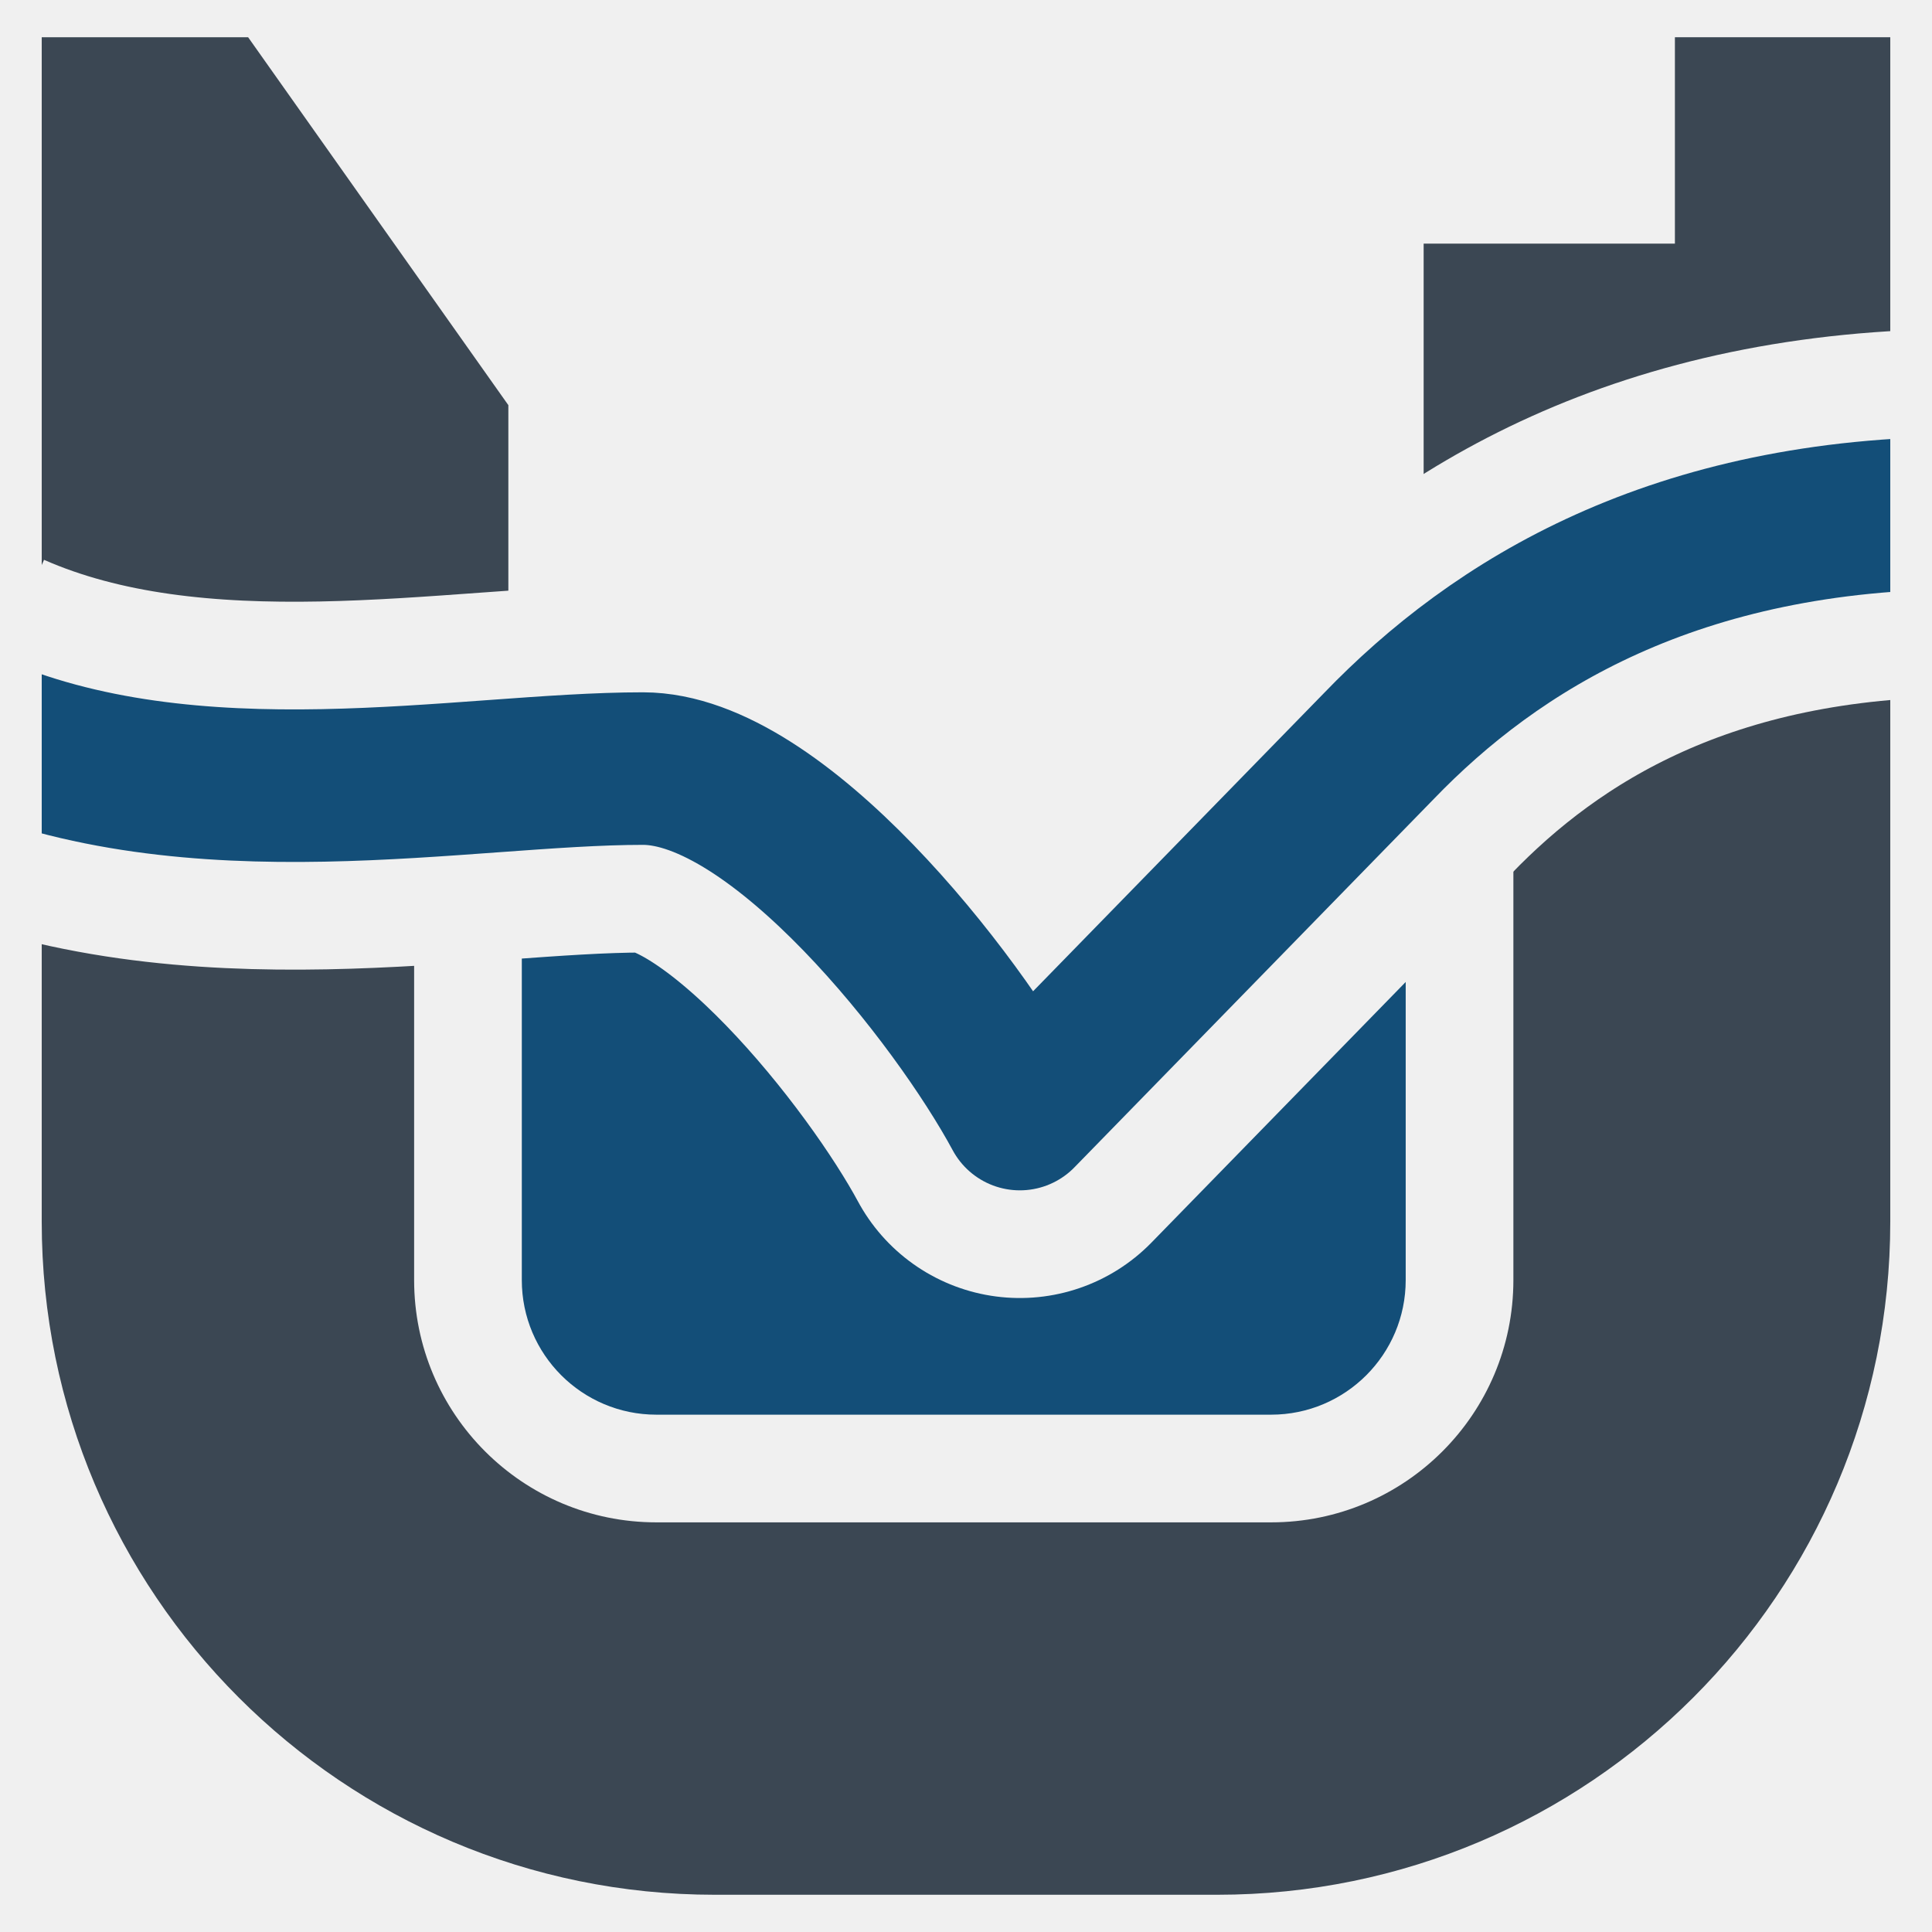
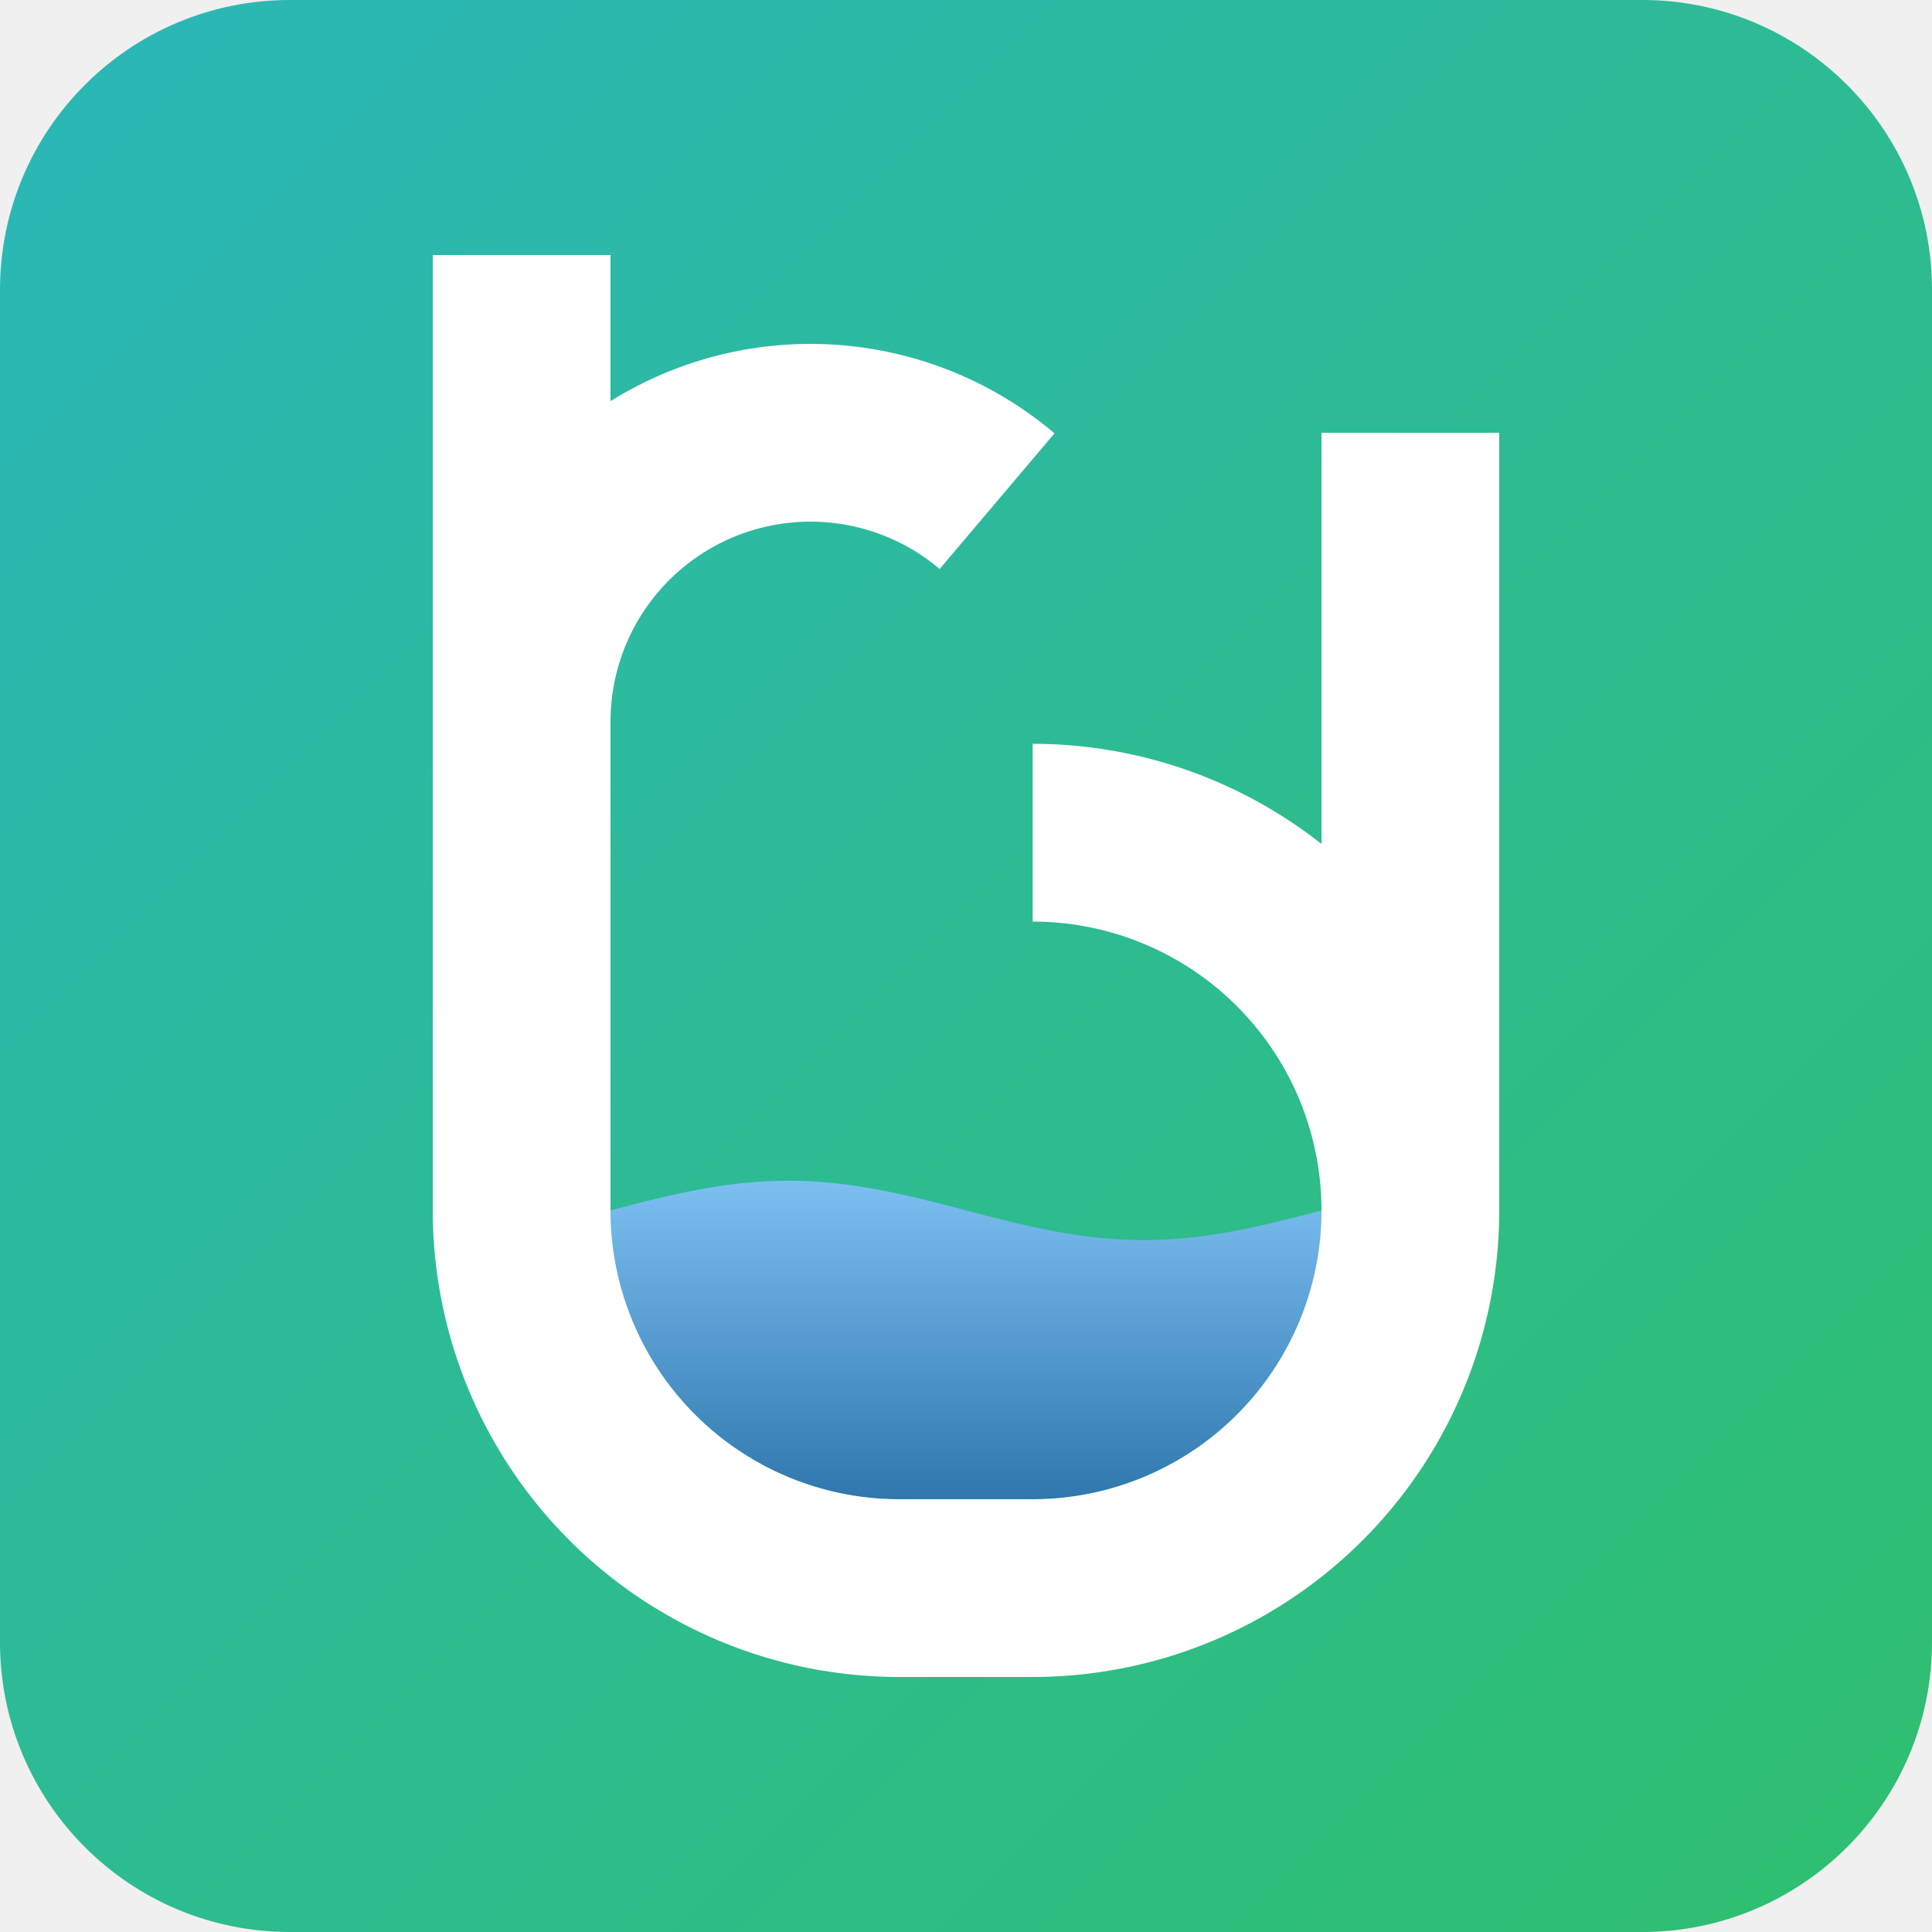
- <svg xmlns="http://www.w3.org/2000/svg" viewBox="296.7 297.7 430.6 430.6">
+ <svg xmlns="http://www.w3.org/2000/svg" viewBox="0 0 1000 1000" width="1000" height="1000">
  <defs>
-     <clipPath id="c2c">
-       <rect x="306" y="200" width="412" height="600" />
+     <linearGradient id="tu49" x1="0" y1="0" x2="1" y2="1">
+       <stop offset="0" stop-color="#2BB7B9" />
+       <stop offset="1" stop-color="#2FBF6E" />
+     </linearGradient>
+     <linearGradient id="wu49" gradientUnits="userSpaceOnUse" x1="0" y1="596.667" x2="0" y2="740.0">
+       <stop offset="0" stop-color="#7CC0F2" />
+       <stop offset="1" stop-color="#2F77AD" />
+     </linearGradient>
+     <clipPath id="cu49">
+       <polygon points="470.00,740.00 467.45,739.97 464.90,739.90 462.35,739.77 459.80,739.60 457.26,739.37 454.72,739.10 452.19,738.77 449.66,738.40 447.15,737.98 444.64,737.50 442.14,736.98 439.65,736.41 437.18,735.79 434.71,735.12 432.26,734.40 429.83,733.64 427.41,732.82 425.00,731.96 422.62,731.06 420.25,730.10 417.90,729.10 415.57,728.06 413.27,726.97 410.98,725.83 408.72,724.65 406.48,723.42 404.26,722.16 402.08,720.84 399.91,719.49 397.78,718.09 395.67,716.65 393.59,715.17 391.54,713.65 389.52,712.09 387.53,710.49 385.57,708.85 383.65,707.18 381.76,705.46 379.90,703.71 378.08,701.92 376.29,700.10 374.54,698.24 372.82,696.35 371.15,694.43 369.51,692.47 367.91,690.48 366.35,688.46 364.83,686.41 363.35,684.33 361.91,682.22 360.51,680.09 359.16,677.92 357.84,675.74 356.58,673.52 355.35,671.28 354.17,669.02 353.03,666.73 351.94,664.43 350.90,662.10 349.90,659.75 348.94,657.38 348.04,655.00 347.18,652.59 346.36,650.17 345.60,647.74 344.88,645.29 344.21,642.82 343.59,640.35 343.02,637.86 342.50,635.36 342.02,632.85 341.60,630.34 341.23,627.81 340.90,625.28 340.63,622.74 340.40,620.20 340.23,617.65 340.10,615.10 340.03,612.55 340.00,610.00 340.03,607.45 340.10,604.90 340.23,602.35 340.40,599.80 340.63,597.26 340.90,594.72 341.23,592.19 341.60,589.66 342.02,587.15 342.50,584.64 343.02,582.14 343.59,579.65 344.21,577.18 344.88,574.71 345.60,572.26 346.36,569.83 347.18,567.41 348.04,565.00 348.94,562.62 349.90,560.25 350.90,557.90 351.94,555.57 353.03,553.27 354.17,550.98 355.35,548.72 356.58,546.48 357.84,544.26 359.16,542.08 360.51,539.91 361.91,537.78 363.35,535.67 364.83,533.59 366.35,531.54 367.91,529.52 369.51,527.53 371.15,525.57 372.82,523.65 374.54,521.76 376.29,519.90 378.08,518.08 379.90,516.29 381.76,514.54 383.65,512.82 385.57,511.15 387.53,509.51 389.52,507.91 391.54,506.35 393.59,504.83 395.67,503.35 397.78,501.91 399.91,500.51 402.08,499.16 404.26,497.84 406.48,496.58 408.72,495.35 410.98,494.17 413.27,493.03 415.57,491.94 417.90,490.90 420.25,489.90 422.62,488.94 425.00,488.04 427.41,487.18 429.83,486.36 432.26,485.60 434.71,484.88 437.18,484.21 439.65,483.59 442.14,483.02 444.64,482.50 447.15,482.02 449.66,481.60 452.19,481.23 454.72,480.90 457.26,480.63 459.80,480.40 462.35,480.23 464.90,480.10 467.45,480.03 470.00,480.00 530.00,480.00 532.55,480.03 535.10,480.10 537.65,480.23 540.20,480.40 542.74,480.63 545.28,480.90 547.81,481.23 550.34,481.60 552.85,482.02 555.36,482.50 557.86,483.02 560.35,483.59 562.82,484.21 565.29,484.88 567.74,485.60 570.17,486.36 572.59,487.18 575.00,488.04 577.38,488.94 579.75,489.90 582.10,490.90 584.43,491.94 586.73,493.03 589.02,494.17 591.28,495.35 593.52,496.58 595.74,497.84 597.92,499.16 600.09,500.51 602.22,501.91 604.33,503.35 606.41,504.83 608.46,506.35 610.48,507.91 612.47,509.51 614.43,511.15 616.35,512.82 618.24,514.54 620.10,516.29 621.92,518.08 623.71,519.90 625.46,521.76 627.18,523.65 628.85,525.57 630.49,527.53 632.09,529.52 633.65,531.54 635.17,533.59 636.65,535.67 638.09,537.78 639.49,539.91 640.84,542.08 642.16,544.26 643.42,546.48 644.65,548.72 645.83,550.98 646.97,553.27 648.06,555.57 649.10,557.90 650.10,560.25 651.06,562.62 651.96,565.00 652.82,567.41 653.64,569.83 654.40,572.26 655.12,574.71 655.79,577.18 656.41,579.65 656.98,582.14 657.50,584.64 657.98,587.15 658.40,589.66 658.77,592.19 659.10,594.72 659.37,597.26 659.60,599.80 659.77,602.35 659.90,604.90 659.97,607.45 660.00,610.00 659.97,612.55 659.90,615.10 659.77,617.65 659.60,620.20 659.37,622.74 659.10,625.28 658.77,627.81 658.40,630.34 657.98,632.85 657.50,635.36 656.98,637.86 656.41,640.35 655.79,642.82 655.12,645.29 654.40,647.74 653.64,650.17 652.82,652.59 651.96,655.00 651.06,657.38 650.10,659.75 649.10,662.10 648.06,664.43 646.97,666.73 645.83,669.02 644.65,671.28 643.42,673.52 642.16,675.74 640.84,677.92 639.49,680.09 638.09,682.22 636.65,684.33 635.17,686.41 633.65,688.46 632.09,690.48 630.49,692.47 628.85,694.43 627.18,696.35 625.46,698.24 623.71,700.10 621.92,701.92 620.10,703.71 618.24,705.46 616.35,707.18 614.43,708.85 612.47,710.49 610.48,712.09 608.46,713.65 606.41,715.17 604.33,716.65 602.22,718.09 600.09,719.49 597.92,720.84 595.74,722.16 593.52,723.42 591.28,724.65 589.02,725.83 586.73,726.97 584.43,728.06 582.10,729.10 579.75,730.10 577.38,731.06 575.00,731.96 572.59,732.82 570.17,733.64 567.74,734.40 565.29,735.12 562.82,735.79 560.35,736.41 557.86,736.98 555.36,737.50 552.85,737.98 550.34,738.40 547.81,738.77 545.28,739.10 542.74,739.37 540.20,739.60 537.65,739.77 535.10,739.90 532.55,739.97 530.00,740.00" />
    </clipPath>
-     <mask id="c2lo" maskUnits="userSpaceOnUse" x="200" y="150" width="650" height="700">
-       <rect x="200" y="150" width="650" height="700" fill="#fff" />
-       <path d="M290 460 C340 482 400 469 440 469 C470 469 510 520 524 546 L604 464 C630 437 670 412 735 412 L735 200 L290 200 Z" fill="#000" />
-       <path d="M290 460 C340 482 400 469 440 469 C470 469 510 520 524 546 L604 464 C630 437 670 412 735 412" fill="none" stroke="#000" stroke-width="82" stroke-linejoin="round" />
-     </mask>
-     <mask id="c2hi" maskUnits="userSpaceOnUse" x="200" y="150" width="650" height="700">
-       <path d="M290 460 C340 482 400 469 440 469 C470 469 510 520 524 546 L604 464 C630 437 670 412 735 412 L735 200 L290 200 Z" fill="#fff" />
-       <path d="M290 460 C340 482 400 469 440 469 C470 469 510 520 524 546 L604 464 C630 437 670 412 735 412" fill="none" stroke="#000" stroke-width="82" stroke-linejoin="round" />
-     </mask>
  </defs>
-   <g mask="url(#c2lo)">
-     <path d="M306 300 V570 A150 150 0 0 0 456 720 H568 A150 150 0 0 0 718 570 V300 Z M389 300 V583 A54 54 0 0 0 443 637 H580 A54 54 0 0 0 634 583 V300 Z" fill="#3B4753" fill-rule="evenodd" />
-     <path d="M413 300 V583 A30 30 0 0 0 443 613 H580 A30 30 0 0 0 610 583 V300 Z" fill="#134E78" />
-   </g>
-   <g mask="url(#c2hi)" fill="#3B4753">
-     <path d="M306 306 H352 L410 388 V560 H306 Z" />
-     <path d="M614 560 V352 H670 V306 H718 V560 Z" />
-   </g>
-   <g clip-path="url(#c2c)">
-     <path d="M290 460 C340 482 400 469 440 469 C470 469 510 520 524 546 L604 464 C630 437 670 412 735 412" fill="none" stroke="#134E78" stroke-width="34" stroke-linejoin="round" />
+   <rect width="1000" height="1000" rx="150" fill="url(#tu49)" />
+   <g transform="translate(-75.0,-75.0) scale(1.15)">
+     <g clip-path="url(#cu49)">
+       <polygon points="310.00,610.00 340.00,610.00 343.33,609.13 346.67,608.26 350.00,607.40 353.33,606.55 356.67,605.71 360.00,604.90 363.33,604.10 366.67,603.33 370.00,602.59 373.33,601.88 376.67,601.21 380.00,600.57 383.33,599.98 386.67,599.42 390.00,598.91 393.33,598.45 396.67,598.04 400.00,597.68 403.33,597.37 406.67,597.12 410.00,596.92 413.33,596.78 416.67,596.70 420.00,596.67 423.33,596.70 426.67,596.78 430.00,596.92 433.33,597.12 436.67,597.37 440.00,597.68 443.33,598.04 446.67,598.45 450.00,598.91 453.33,599.42 456.67,599.98 460.00,600.57 463.33,601.21 466.67,601.88 470.00,602.59 473.33,603.33 476.67,604.10 480.00,604.90 483.33,605.71 486.67,606.55 490.00,607.40 493.33,608.26 496.67,609.13 500.00,610.00 503.33,610.87 506.67,611.74 510.00,612.60 513.33,613.45 516.67,614.29 520.00,615.10 523.33,615.90 526.67,616.67 530.00,617.41 533.33,618.12 536.67,618.79 540.00,619.43 543.33,620.02 546.67,620.58 550.00,621.09 553.33,621.55 556.67,621.96 560.00,622.32 563.33,622.63 566.67,622.88 570.00,623.08 573.33,623.22 576.67,623.30 580.00,623.33 583.33,623.30 586.67,623.22 590.00,623.08 593.33,622.88 596.67,622.63 600.00,622.32 603.33,621.96 606.67,621.55 610.00,621.09 613.33,620.58 616.67,620.02 620.00,619.43 623.33,618.79 626.67,618.12 630.00,617.41 633.33,616.67 636.67,615.90 640.00,615.10 643.33,614.29 646.67,613.45 650.00,612.60 653.33,611.74 656.67,610.87 660.00,610.00 690.00,610.00 690.00,860.00 310.00,860.00" fill="url(#wu49)" />
+     </g>
+     <g fill="#FFFFFF">
+       <polygon points="260.00,180.00 260.00,610.00 260.01,612.06 260.04,614.12 260.09,616.18 260.16,618.24 260.25,620.30 260.36,622.36 260.50,624.42 260.65,626.48 260.82,628.53 261.01,630.58 261.22,632.63 261.46,634.68 261.71,636.73 261.98,638.77 262.27,640.81 262.59,642.85 262.92,644.89 263.27,646.92 263.64,648.94 264.04,650.97 264.45,652.99 264.88,655.00 265.33,657.02 265.80,659.02 266.29,661.03 266.80,663.02 267.33,665.02 267.88,667.00 268.45,668.98 269.04,670.96 269.65,672.93 270.28,674.89 270.92,676.85 271.59,678.80 272.28,680.75 272.98,682.68 273.70,684.62 274.44,686.54 275.21,688.45 275.99,690.36 276.78,692.26 277.60,694.16 278.44,696.04 279.29,697.92 280.16,699.79 281.05,701.65 281.96,703.50 282.89,705.34 283.83,707.17 284.80,708.99 285.78,710.81 286.78,712.61 287.79,714.40 288.83,716.19 289.88,717.96 290.95,719.72 292.03,721.48 293.13,723.22 294.25,724.95 295.39,726.67 296.55,728.38 297.72,730.08 298.90,731.76 300.11,733.43 301.33,735.10 302.56,736.75 303.82,738.38 305.08,740.01 306.37,741.62 307.67,743.22 308.98,744.81 310.31,746.38 311.66,747.95 313.02,749.49 314.40,751.03 315.79,752.55 317.20,754.06 318.62,755.55 320.06,757.03 321.51,758.49 322.97,759.94 324.45,761.38 325.94,762.80 327.45,764.21 328.97,765.60 330.51,766.98 332.05,768.34 333.62,769.69 335.19,771.02 336.78,772.33 338.38,773.63 339.99,774.92 341.62,776.18 343.25,777.44 344.90,778.67 346.57,779.89 348.24,781.10 349.92,782.28 351.62,783.45 353.33,784.61 355.05,785.75 356.78,786.87 358.52,787.97 360.28,789.05 362.04,790.12 363.81,791.17 365.60,792.21 367.39,793.22 369.19,794.22 371.01,795.20 372.83,796.17 374.66,797.11 376.50,798.04 378.35,798.95 380.21,799.84 382.08,800.71 383.96,801.56 385.84,802.40 387.74,803.22 389.64,804.01 391.55,804.79 393.46,805.56 395.38,806.30 397.32,807.02 399.25,807.72 401.20,808.41 403.15,809.08 405.11,809.72 407.07,810.35 409.04,810.96 411.02,811.55 413.00,812.12 414.98,812.67 416.98,813.20 418.97,813.71 420.98,814.20 422.98,814.67 425.00,815.12 427.01,815.55 429.03,815.96 431.06,816.36 433.08,816.73 435.11,817.08 437.15,817.41 439.19,817.73 441.23,818.02 443.27,818.29 445.32,818.54 447.37,818.78 449.42,818.99 451.47,819.18 453.52,819.35 455.58,819.50 457.64,819.64 459.70,819.75 461.76,819.84 463.82,819.91 465.88,819.96 467.94,819.99 470.00,820.00 530.00,820.00 532.06,819.99 534.12,819.96 536.18,819.91 538.24,819.84 540.30,819.75 542.36,819.64 544.42,819.50 546.48,819.35 548.53,819.18 550.58,818.99 552.63,818.78 554.68,818.54 556.73,818.29 558.77,818.02 560.81,817.73 562.85,817.41 564.89,817.08 566.92,816.73 568.94,816.36 570.97,815.96 572.99,815.55 575.00,815.12 577.02,814.67 579.02,814.20 581.03,813.71 583.02,813.20 585.02,812.67 587.00,812.12 588.98,811.55 590.96,810.96 592.93,810.35 594.89,809.72 596.85,809.08 598.80,808.41 600.75,807.72 602.68,807.02 604.62,806.30 606.54,805.56 608.45,804.79 610.36,804.01 612.26,803.22 614.16,802.40 616.04,801.56 617.92,800.71 619.79,799.84 621.65,798.95 623.50,798.04 625.34,797.11 627.17,796.17 628.99,795.20 630.81,794.22 632.61,793.22 634.40,792.21 636.19,791.17 637.96,790.12 639.72,789.05 641.48,787.97 643.22,786.87 644.95,785.75 646.67,784.61 648.38,783.45 650.08,782.28 651.76,781.10 653.43,779.89 655.10,778.67 656.75,777.44 658.38,776.18 660.01,774.92 661.62,773.63 663.22,772.33 664.81,771.02 666.38,769.69 667.95,768.34 669.49,766.98 671.03,765.60 672.55,764.21 674.06,762.80 675.55,761.38 677.03,759.94 678.49,758.49 679.94,757.03 681.38,755.55 682.80,754.06 684.21,752.55 685.60,751.03 686.98,749.49 688.34,747.95 689.69,746.38 691.02,744.81 692.33,743.22 693.63,741.62 694.92,740.01 696.18,738.38 697.44,736.75 698.67,735.10 699.89,733.43 701.10,731.76 702.28,730.08 703.45,728.38 704.61,726.67 705.75,724.95 706.87,723.22 707.97,721.48 709.05,719.72 710.12,717.96 711.17,716.19 712.21,714.40 713.22,712.61 714.22,710.81 715.20,708.99 716.17,707.17 717.11,705.34 718.04,703.50 718.95,701.65 719.84,699.79 720.71,697.92 721.56,696.04 722.40,694.16 723.22,692.26 724.01,690.36 724.79,688.45 725.56,686.54 726.30,684.62 727.02,682.68 727.72,680.75 728.41,678.80 729.08,676.85 729.72,674.89 730.35,672.93 730.96,670.96 731.55,668.98 732.12,667.00 732.67,665.02 733.20,663.02 733.71,661.03 734.20,659.02 734.67,657.02 735.12,655.00 735.55,652.99 735.96,650.97 736.36,648.94 736.73,646.92 737.08,644.89 737.41,642.85 737.73,640.81 738.02,638.77 738.29,636.73 738.54,634.68 738.78,632.63 738.99,630.58 739.18,628.53 739.35,626.48 739.50,624.42 739.64,622.36 739.75,620.30 739.84,618.24 739.91,616.18 739.96,614.12 739.99,612.06 740.00,610.00 740.00,260.00 660.00,260.00 660.00,610.00 659.99,611.28 659.97,612.55 659.94,613.83 659.90,615.10 659.84,616.38 659.77,617.65 659.69,618.93 659.60,620.20 659.49,621.47 659.37,622.74 659.24,624.01 659.10,625.28 658.94,626.55 658.77,627.81 658.59,629.07 658.40,630.34 658.19,631.60 657.98,632.85 657.74,634.11 657.50,635.36 657.25,636.61 656.98,637.86 656.70,639.11 656.41,640.35 656.10,641.59 655.79,642.82 655.46,644.06 655.12,645.29 654.77,646.51 654.40,647.74 654.03,648.96 653.64,650.17 653.24,651.38 652.82,652.59 652.40,653.80 651.96,655.00 651.52,656.19 651.06,657.38 650.59,658.57 650.10,659.75 649.61,660.93 649.10,662.10 648.59,663.26 648.06,664.43 647.52,665.58 646.97,666.73 646.40,667.88 645.83,669.02 645.25,670.15 644.65,671.28 644.04,672.40 643.42,673.52 642.80,674.63 642.16,675.74 641.50,676.83 640.84,677.92 640.17,679.01 639.49,680.09 638.79,681.16 638.09,682.22 637.38,683.28 636.65,684.33 635.92,685.38 635.17,686.41 634.42,687.44 633.65,688.46 632.88,689.48 632.09,690.48 631.30,691.48 630.49,692.47 629.68,693.45 628.85,694.43 628.02,695.39 627.18,696.35 626.32,697.30 625.46,698.24 624.59,699.18 623.71,700.10 622.82,701.02 621.92,701.92 621.02,702.82 620.10,703.71 619.18,704.59 618.24,705.46 617.30,706.32 616.35,707.18 615.39,708.02 614.43,708.85 613.45,709.68 612.47,710.49 611.48,711.30 610.48,712.09 609.48,712.88 608.46,713.65 607.44,714.42 606.41,715.17 605.38,715.92 604.33,716.65 603.28,717.38 602.22,718.09 601.16,718.79 600.09,719.49 599.01,720.17 597.92,720.84 596.83,721.50 595.74,722.16 594.63,722.80 593.52,723.42 592.40,724.04 591.28,724.65 590.15,725.25 589.02,725.83 587.88,726.40 586.73,726.97 585.58,727.52 584.43,728.06 583.26,728.59 582.10,729.10 580.93,729.61 579.75,730.10 578.57,730.59 577.38,731.06 576.19,731.52 575.00,731.96 573.80,732.40 572.59,732.82 571.38,733.24 570.17,733.64 568.96,734.03 567.74,734.40 566.51,734.77 565.29,735.12 564.06,735.46 562.82,735.79 561.59,736.10 560.35,736.41 559.11,736.70 557.86,736.98 556.61,737.25 555.36,737.50 554.11,737.74 552.85,737.98 551.60,738.19 550.34,738.40 549.07,738.59 547.81,738.77 546.55,738.94 545.28,739.10 544.01,739.24 542.74,739.37 541.47,739.49 540.20,739.60 538.93,739.69 537.65,739.77 536.38,739.84 535.10,739.90 533.83,739.94 532.55,739.97 531.28,739.99 530.00,740.00 470.00,740.00 468.72,739.99 467.45,739.97 466.17,739.94 464.90,739.90 463.62,739.84 462.35,739.77 461.07,739.69 459.80,739.60 458.53,739.49 457.26,739.37 455.99,739.24 454.72,739.10 453.45,738.94 452.19,738.77 450.93,738.59 449.66,738.40 448.40,738.19 447.15,737.98 445.89,737.74 444.64,737.50 443.39,737.25 442.14,736.98 440.89,736.70 439.65,736.41 438.41,736.10 437.18,735.79 435.94,735.46 434.71,735.12 433.49,734.77 432.26,734.40 431.04,734.03 429.83,733.64 428.62,733.24 427.41,732.82 426.20,732.40 425.00,731.96 423.81,731.52 422.62,731.06 421.43,730.59 420.25,730.10 419.07,729.61 417.90,729.10 416.74,728.59 415.57,728.06 414.42,727.52 413.27,726.97 412.12,726.40 410.98,725.83 409.85,725.25 408.72,724.65 407.60,724.04 406.48,723.42 405.37,722.80 404.26,722.16 403.17,721.50 402.08,720.84 400.99,720.17 399.91,719.49 398.84,718.79 397.78,718.09 396.72,717.38 395.67,716.65 394.62,715.92 393.59,715.17 392.56,714.42 391.54,713.65 390.52,712.88 389.52,712.09 388.52,711.30 387.53,710.49 386.55,709.68 385.57,708.85 384.61,708.02 383.65,707.18 382.70,706.32 381.76,705.46 380.82,704.59 379.90,703.71 378.98,702.82 378.08,701.92 377.18,701.02 376.29,700.10 375.41,699.18 374.54,698.24 373.68,697.30 372.82,696.35 371.98,695.39 371.15,694.43 370.32,693.45 369.51,692.47 368.70,691.48 367.91,690.48 367.12,689.48 366.35,688.46 365.58,687.44 364.83,686.41 364.08,685.38 363.35,684.33 362.62,683.28 361.91,682.22 361.21,681.16 360.51,680.09 359.83,679.01 359.16,677.92 358.50,676.83 357.84,675.74 357.20,674.63 356.58,673.52 355.96,672.40 355.35,671.28 354.75,670.15 354.17,669.02 353.60,667.88 353.03,666.73 352.48,665.58 351.94,664.43 351.41,663.26 350.90,662.10 350.39,660.93 349.90,659.75 349.41,658.57 348.94,657.38 348.48,656.19 348.04,655.00 347.60,653.80 347.18,652.59 346.76,651.38 346.36,650.17 345.97,648.96 345.60,647.74 345.23,646.51 344.88,645.29 344.54,644.06 344.21,642.82 343.90,641.59 343.59,640.35 343.30,639.11 343.02,637.86 342.75,636.61 342.50,635.36 342.26,634.11 342.02,632.85 341.81,631.60 341.60,630.34 341.41,629.07 341.23,627.81 341.06,626.55 340.90,625.28 340.76,624.01 340.63,622.74 340.51,621.47 340.40,620.20 340.31,618.93 340.23,617.65 340.16,616.38 340.10,615.10 340.06,613.83 340.03,612.55 340.01,611.28 340.00,610.00 340.00,180.00" />
+       <polygon points="260.00,390.00 260.02,387.58 260.07,385.17 260.15,382.76 260.27,380.34 260.43,377.93 260.62,375.53 260.84,373.12 261.10,370.72 261.39,368.32 261.71,365.93 262.07,363.54 262.46,361.16 262.89,358.78 263.35,356.41 263.85,354.04 264.37,351.69 264.93,349.34 265.53,347.00 266.16,344.66 266.82,342.34 267.51,340.03 268.24,337.72 269.00,335.43 269.79,333.15 270.61,330.88 271.47,328.62 272.36,326.37 273.28,324.14 274.23,321.92 275.21,319.71 276.22,317.52 277.27,315.34 278.35,313.18 279.45,311.03 280.59,308.90 281.76,306.79 282.95,304.69 284.18,302.61 285.44,300.55 286.72,298.50 288.04,296.48 289.38,294.47 290.75,292.48 292.15,290.51 293.58,288.56 295.03,286.64 296.52,284.73 298.03,282.84 299.56,280.98 301.12,279.14 302.71,277.32 304.33,275.52 305.96,273.75 307.63,271.99 309.32,270.27 311.03,268.57 312.77,266.89 314.53,265.23 316.31,263.61 318.12,262.00 319.95,260.43 321.80,258.88 323.68,257.35 325.57,255.86 327.49,254.39 329.43,252.94 331.38,251.53 333.36,250.14 335.36,248.78 337.37,247.45 339.41,246.15 341.46,244.88 343.53,243.63 345.62,242.42 347.72,241.24 349.85,240.08 351.98,238.96 354.14,237.87 356.31,236.80 358.49,235.77 360.69,234.77 362.90,233.80 365.13,232.86 367.37,231.96 369.62,231.08 371.88,230.24 374.16,229.43 376.45,228.66 378.74,227.91 381.05,227.20 383.37,226.52 385.70,225.87 388.03,225.26 390.38,224.68 392.73,224.14 395.09,223.62 397.46,223.14 399.83,222.70 402.21,222.29 404.60,221.91 406.99,221.56 409.38,221.25 411.78,220.98 414.19,220.74 416.59,220.53 419.00,220.36 421.41,220.22 423.83,220.11 426.24,220.04 428.66,220.01 431.07,220.00 433.49,220.04 435.90,220.10 438.31,220.20 440.73,220.34 443.13,220.51 445.54,220.71 447.95,220.95 450.35,221.22 452.74,221.53 455.13,221.87 457.52,222.24 459.90,222.65 462.27,223.09 464.64,223.57 467.00,224.08 469.36,224.62 471.70,225.19 474.04,225.80 476.37,226.45 478.69,227.12 481.00,227.83 483.30,228.57 485.58,229.34 487.86,230.15 490.13,230.99 492.38,231.86 494.62,232.76 496.85,233.69 499.06,234.66 501.26,235.66 503.45,236.68 505.62,237.74 507.77,238.83 509.91,239.95 512.04,241.10 514.14,242.28 516.23,243.49 518.31,244.73 520.36,246.00 522.40,247.30 524.42,248.63 526.42,249.99 528.39,251.37 530.35,252.78 532.29,254.22 534.21,255.69 536.11,257.18 537.99,258.70 539.84,260.25 488.15,321.31 487.17,320.49 486.18,319.68 485.17,318.89 484.16,318.12 483.13,317.35 482.09,316.61 481.04,315.87 479.98,315.16 478.92,314.45 477.84,313.77 476.75,313.09 475.65,312.44 474.55,311.80 473.43,311.17 472.31,310.56 471.17,309.97 470.03,309.39 468.88,308.83 467.73,308.29 466.56,307.76 465.39,307.25 464.21,306.76 463.02,306.28 461.83,305.82 460.63,305.37 459.43,304.95 458.22,304.54 457.00,304.14 455.78,303.77 454.55,303.41 453.32,303.07 452.08,302.75 450.84,302.45 449.59,302.16 448.34,301.89 447.09,301.64 445.83,301.40 444.57,301.19 443.31,300.99 442.04,300.81 440.77,300.65 439.50,300.50 438.23,300.38 436.95,300.27 435.68,300.18 434.40,300.11 433.12,300.05 431.85,300.02 430.57,300.00 429.29,300.00 428.01,300.02 426.73,300.06 425.45,300.11 424.18,300.19 422.90,300.28 421.63,300.39 420.36,300.52 419.09,300.66 417.82,300.83 416.55,301.01 415.29,301.21 414.03,301.43 412.77,301.66 411.52,301.92 410.27,302.19 409.02,302.48 407.78,302.79 406.55,303.11 405.31,303.45 404.09,303.81 402.86,304.19 401.65,304.58 400.44,304.99 399.23,305.42 398.03,305.87 396.84,306.33 395.66,306.81 394.48,307.31 393.31,307.82 392.14,308.35 390.99,308.90 389.84,309.46 388.70,310.04 387.57,310.63 386.44,311.24 385.33,311.87 384.22,312.51 383.13,313.17 382.04,313.84 380.96,314.53 379.89,315.24 378.84,315.96 377.79,316.69 376.75,317.44 375.73,318.20 374.71,318.98 373.71,319.78 372.72,320.58 371.74,321.40 370.77,322.24 369.81,323.09 368.87,323.95 367.94,324.82 367.02,325.71 366.11,326.61 365.22,327.53 364.33,328.45 363.47,329.39 362.61,330.34 361.77,331.31 360.94,332.28 360.13,333.27 359.33,334.27 358.55,335.28 357.78,336.30 357.02,337.33 356.28,338.37 355.55,339.42 354.84,340.49 354.15,341.56 353.47,342.64 352.80,343.73 352.15,344.84 351.52,345.95 350.90,347.07 350.30,348.19 349.71,349.33 349.14,350.48 348.59,351.63 348.05,352.79 347.53,353.96 347.03,355.13 346.54,356.31 346.07,357.50 345.62,358.70 345.18,359.90 344.76,361.11 344.36,362.32 343.98,363.54 343.61,364.77 343.26,366.00 342.93,367.23 342.61,368.47 342.32,369.72 342.04,370.96 341.77,372.22 341.53,373.47 341.30,374.73 341.10,375.99 340.91,377.26 340.73,378.52 340.58,379.79 340.44,381.06 340.33,382.34 340.23,383.61 340.15,384.89 340.08,386.16 340.04,387.44 340.01,388.72 340.00,390.00" />
+       <polygon points="530.00,400.00 532.06,400.01 534.12,400.04 536.18,400.09 538.24,400.16 540.30,400.25 542.36,400.36 544.42,400.50 546.48,400.65 548.53,400.82 550.58,401.01 552.63,401.22 554.68,401.46 556.73,401.71 558.77,401.98 560.81,402.27 562.85,402.59 564.89,402.92 566.92,403.27 568.94,403.64 570.97,404.04 572.99,404.45 575.00,404.88 577.02,405.33 579.02,405.80 581.03,406.29 583.02,406.80 585.02,407.33 587.00,407.88 588.98,408.45 590.96,409.04 592.93,409.65 594.89,410.28 596.85,410.92 598.80,411.59 600.75,412.28 602.68,412.98 604.62,413.70 606.54,414.44 608.45,415.21 610.36,415.99 612.26,416.78 614.16,417.60 616.04,418.44 617.92,419.29 619.79,420.16 621.65,421.05 623.50,421.96 625.34,422.89 627.17,423.83 628.99,424.80 630.81,425.78 632.61,426.78 634.40,427.79 636.19,428.83 637.96,429.88 639.72,430.95 641.48,432.03 643.22,433.13 644.95,434.25 646.67,435.39 648.38,436.55 650.08,437.72 651.76,438.90 653.43,440.11 655.10,441.33 656.75,442.56 658.38,443.82 660.01,445.08 661.62,446.37 663.22,447.67 664.81,448.98 666.38,450.31 667.95,451.66 669.49,453.02 671.03,454.40 672.55,455.79 674.06,457.20 675.55,458.62 677.03,460.06 678.49,461.51 679.94,462.97 681.38,464.45 682.80,465.94 684.21,467.45 685.60,468.97 686.98,470.51 688.34,472.05 689.69,473.62 691.02,475.19 692.33,476.78 693.63,478.38 694.92,479.99 696.18,481.62 697.44,483.25 698.67,484.90 699.89,486.57 701.10,488.24 702.28,489.92 703.45,491.62 704.61,493.33 705.75,495.05 706.87,496.78 707.97,498.52 709.05,500.28 710.12,502.04 711.17,503.81 712.21,505.60 713.22,507.39 714.22,509.19 715.20,511.01 716.17,512.83 717.11,514.66 718.04,516.50 718.95,518.35 719.84,520.21 720.71,522.08 721.56,523.96 722.40,525.84 723.22,527.74 724.01,529.64 724.79,531.55 725.56,533.46 726.30,535.38 727.02,537.32 727.72,539.25 728.41,541.20 729.08,543.15 729.72,545.11 730.35,547.07 730.96,549.04 731.55,551.02 732.12,553.00 732.67,554.98 733.20,556.98 733.71,558.97 734.20,560.98 734.67,562.98 735.12,565.00 735.55,567.01 735.96,569.03 736.36,571.06 736.73,573.08 737.08,575.11 737.41,577.15 737.73,579.19 738.02,581.23 738.29,583.27 738.54,585.32 738.78,587.37 738.99,589.42 739.18,591.47 739.35,593.52 739.50,595.58 739.64,597.64 739.75,599.70 739.84,601.76 739.91,603.82 739.96,605.88 739.99,607.94 740.00,610.00 660.00,610.00 659.99,608.72 659.97,607.45 659.94,606.17 659.90,604.90 659.84,603.62 659.77,602.35 659.69,601.07 659.60,599.80 659.49,598.53 659.37,597.26 659.24,595.99 659.10,594.72 658.94,593.45 658.77,592.19 658.59,590.93 658.40,589.66 658.19,588.40 657.98,587.15 657.74,585.89 657.50,584.64 657.25,583.39 656.98,582.14 656.70,580.89 656.41,579.65 656.10,578.41 655.79,577.18 655.46,575.94 655.12,574.71 654.77,573.49 654.40,572.26 654.03,571.04 653.64,569.83 653.24,568.62 652.82,567.41 652.40,566.20 651.96,565.00 651.52,563.81 651.06,562.62 650.59,561.43 650.10,560.25 649.61,559.07 649.10,557.90 648.59,556.74 648.06,555.57 647.52,554.42 646.97,553.27 646.40,552.12 645.83,550.98 645.25,549.85 644.65,548.72 644.04,547.60 643.42,546.48 642.80,545.37 642.16,544.26 641.50,543.17 640.84,542.08 640.17,540.99 639.49,539.91 638.79,538.84 638.09,537.78 637.38,536.72 636.65,535.67 635.92,534.62 635.17,533.59 634.42,532.56 633.65,531.54 632.88,530.52 632.09,529.52 631.30,528.52 630.49,527.53 629.68,526.55 628.85,525.57 628.02,524.61 627.18,523.65 626.32,522.70 625.46,521.76 624.59,520.82 623.71,519.90 622.82,518.98 621.92,518.08 621.02,517.18 620.10,516.29 619.18,515.41 618.24,514.54 617.30,513.68 616.35,512.82 615.39,511.98 614.43,511.15 613.45,510.32 612.47,509.51 611.48,508.70 610.48,507.91 609.48,507.12 608.46,506.35 607.44,505.58 606.41,504.83 605.38,504.08 604.33,503.35 603.28,502.62 602.22,501.91 601.16,501.21 600.09,500.51 599.01,499.83 597.92,499.16 596.83,498.50 595.74,497.84 594.63,497.20 593.52,496.58 592.40,495.96 591.28,495.35 590.15,494.75 589.02,494.17 587.88,493.60 586.73,493.03 585.58,492.48 584.43,491.94 583.26,491.41 582.10,490.90 580.93,490.39 579.75,489.90 578.57,489.41 577.38,488.94 576.19,488.48 575.00,488.04 573.80,487.60 572.59,487.18 571.38,486.76 570.17,486.36 568.96,485.97 567.74,485.60 566.51,485.23 565.29,484.88 564.06,484.54 562.82,484.21 561.59,483.90 560.35,483.59 559.11,483.30 557.86,483.02 556.61,482.75 555.36,482.50 554.11,482.26 552.85,482.02 551.60,481.81 550.34,481.60 549.07,481.41 547.81,481.23 546.55,481.06 545.28,480.90 544.01,480.76 542.74,480.63 541.47,480.51 540.20,480.40 538.93,480.31 537.65,480.23 536.38,480.16 535.10,480.10 533.83,480.06 532.55,480.03 531.28,480.01 530.00,480.00" />
+     </g>
  </g>
</svg>
